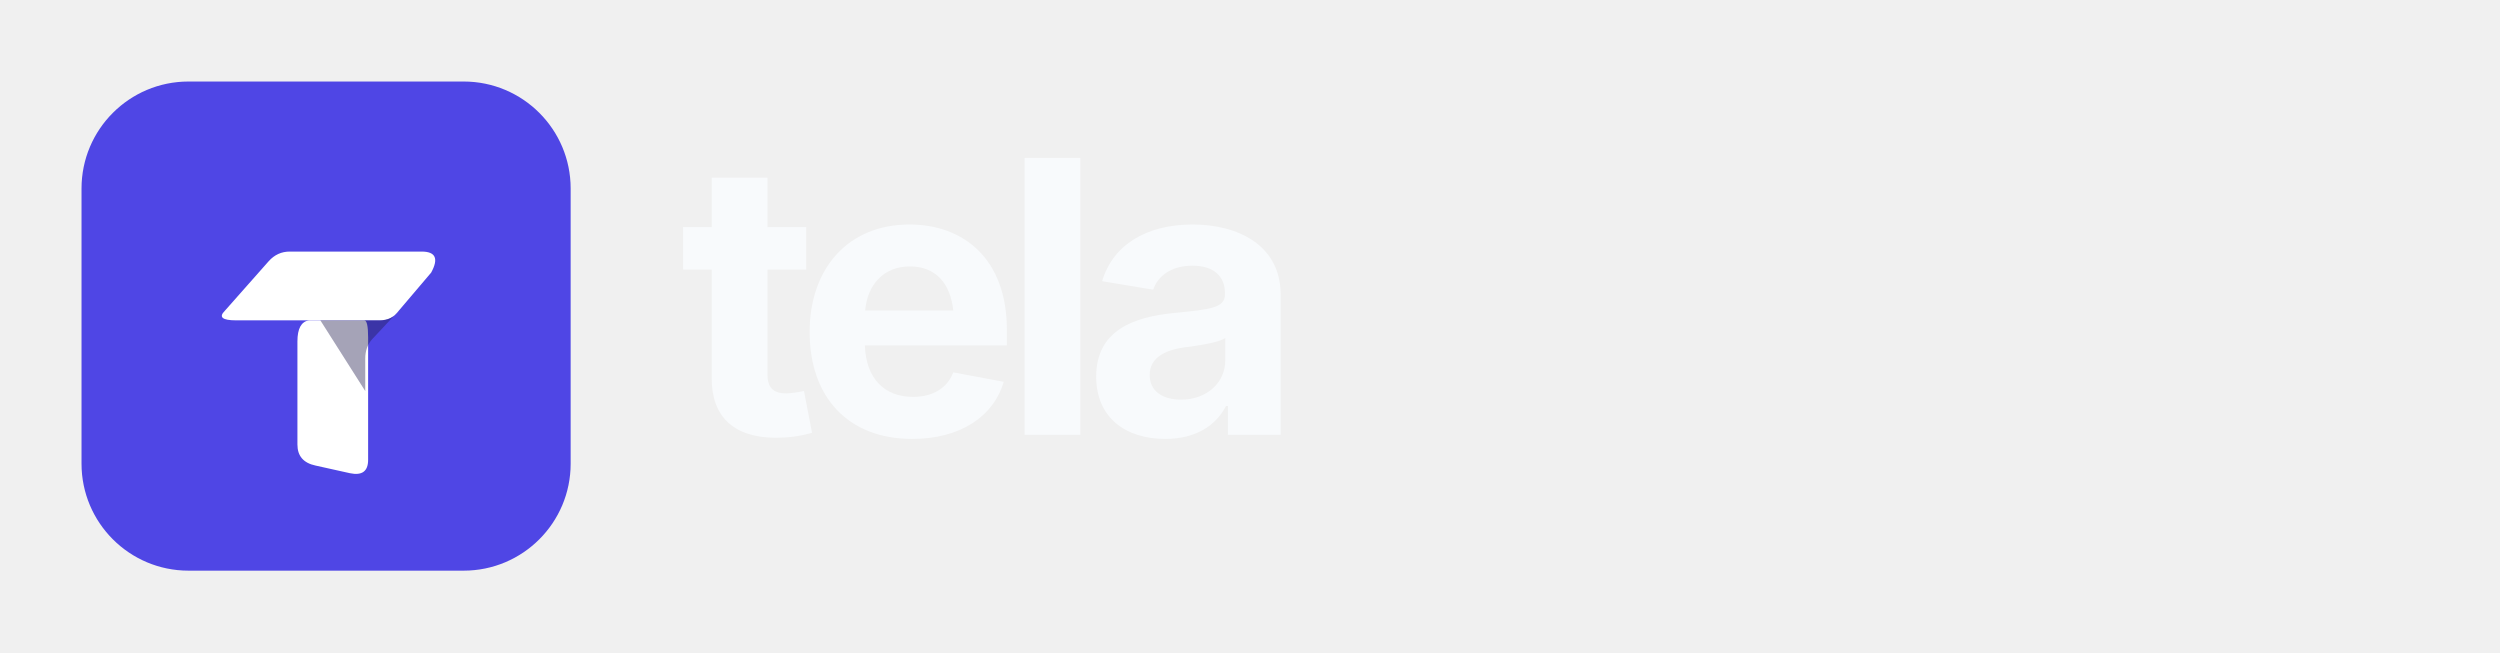
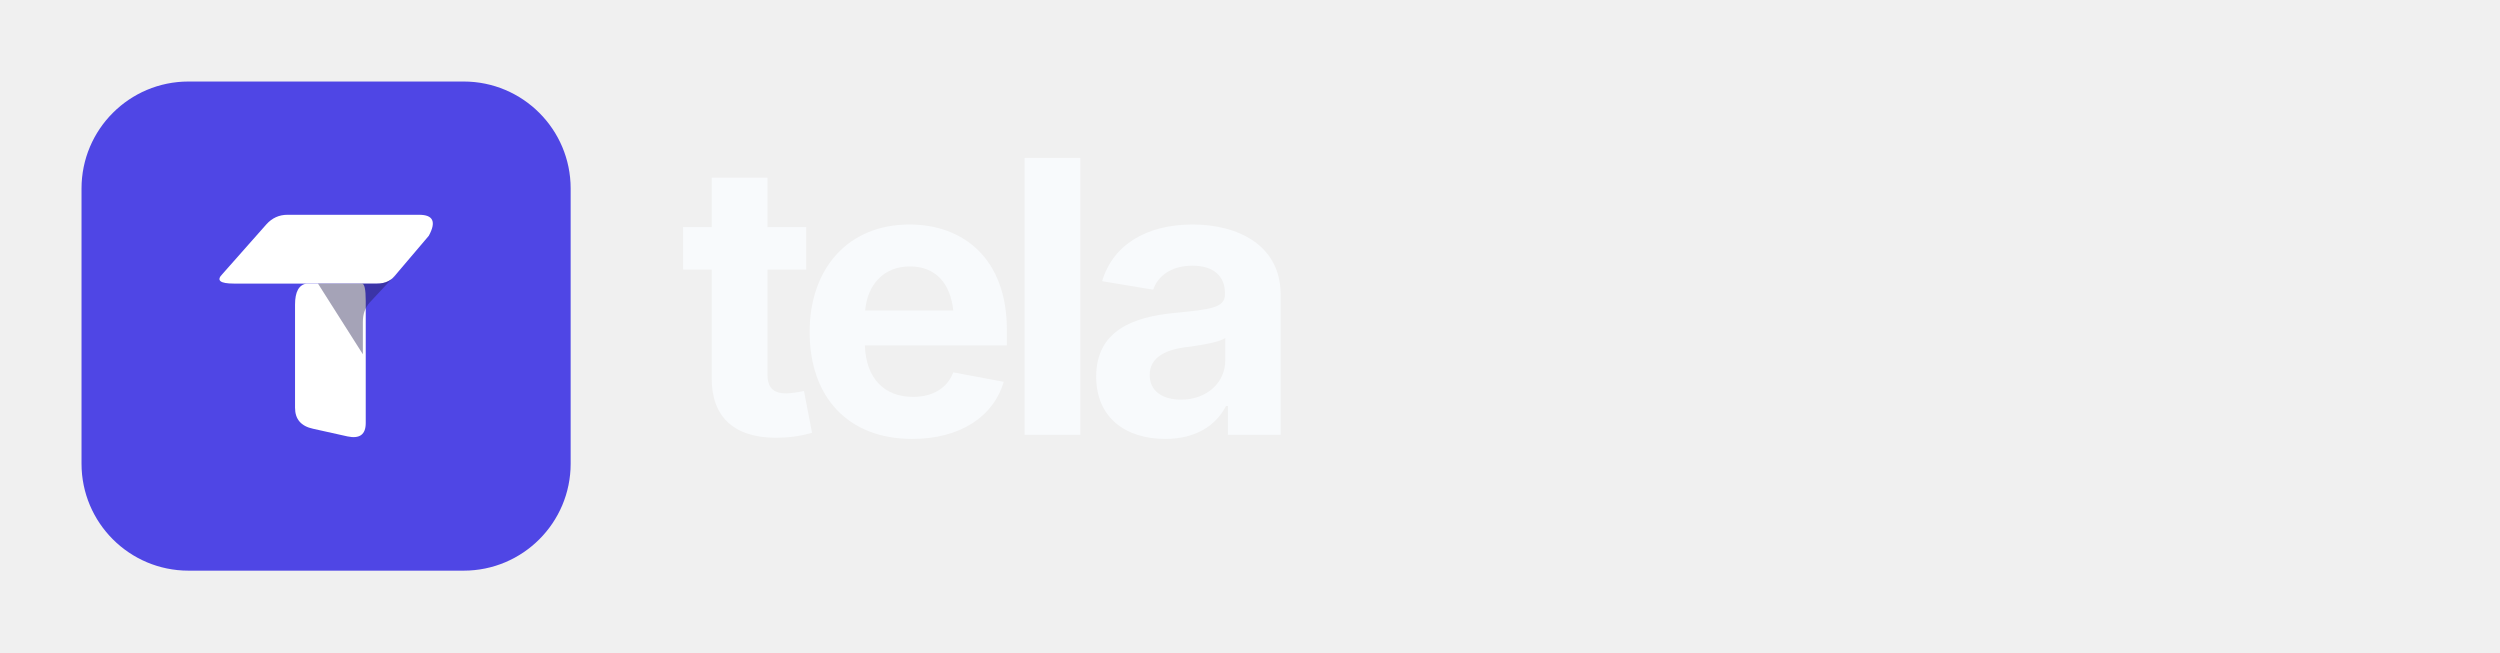
<svg xmlns="http://www.w3.org/2000/svg" viewBox="0 0 368 96" width="368" height="96" role="img" aria-label="tela">
  <g transform="translate(12,12)">
    <svg width="72" height="72" viewBox="0 0 512 512">
      <rect width="512" height="512" rx="112" fill="#4f46e5" />
-       <path fill="#ffffff" d="M150 240 L196 188 Q205 178 218 178 H356 Q378 178 366 200 L332 240 Q325 250 312 250 H162 Q140 250 150 240 Z" />
-       <path fill="#ffffff" d="M238 250 H296 Q300 250 300 268 V396 Q300 414 281 410 L245 402 Q226 398 226 380 V272 Q226 252 238 250 Z" />
-       <path fill="#1e1b4b" fill-opacity="0.4" d="M250 250 H312 Q325 250 332 240 L304 270 Q297 278 297 290 V324 Z" />
+       <g transform="translate(-2.5,-38.5)">
+         <path fill="#ffffff" d="M150 240 L196 188 Q205 178 218 178 H356 Q378 178 366 200 L332 240 Q325 250 312 250 H162 Q140 250 150 240 Z" />
+         <path fill="#ffffff" d="M238 250 H296 Q300 250 300 268 V396 Q300 414 281 410 L245 402 Q226 398 226 380 V272 Q226 252 238 250 Z" />
+         <path fill="#1e1b4b" fill-opacity="0.4" d="M250 250 H312 Q325 250 332 240 L304 270 Q297 278 297 290 V324 Z" />
+       </g>
    </svg>
  </g>
  <text x="100" y="64" font-family="Geist, Inter, -apple-system, 'Segoe UI', system-ui, sans-serif" font-size="56" font-weight="680" letter-spacing="-3" fill="#f8fafc">tela</text>
</svg>
